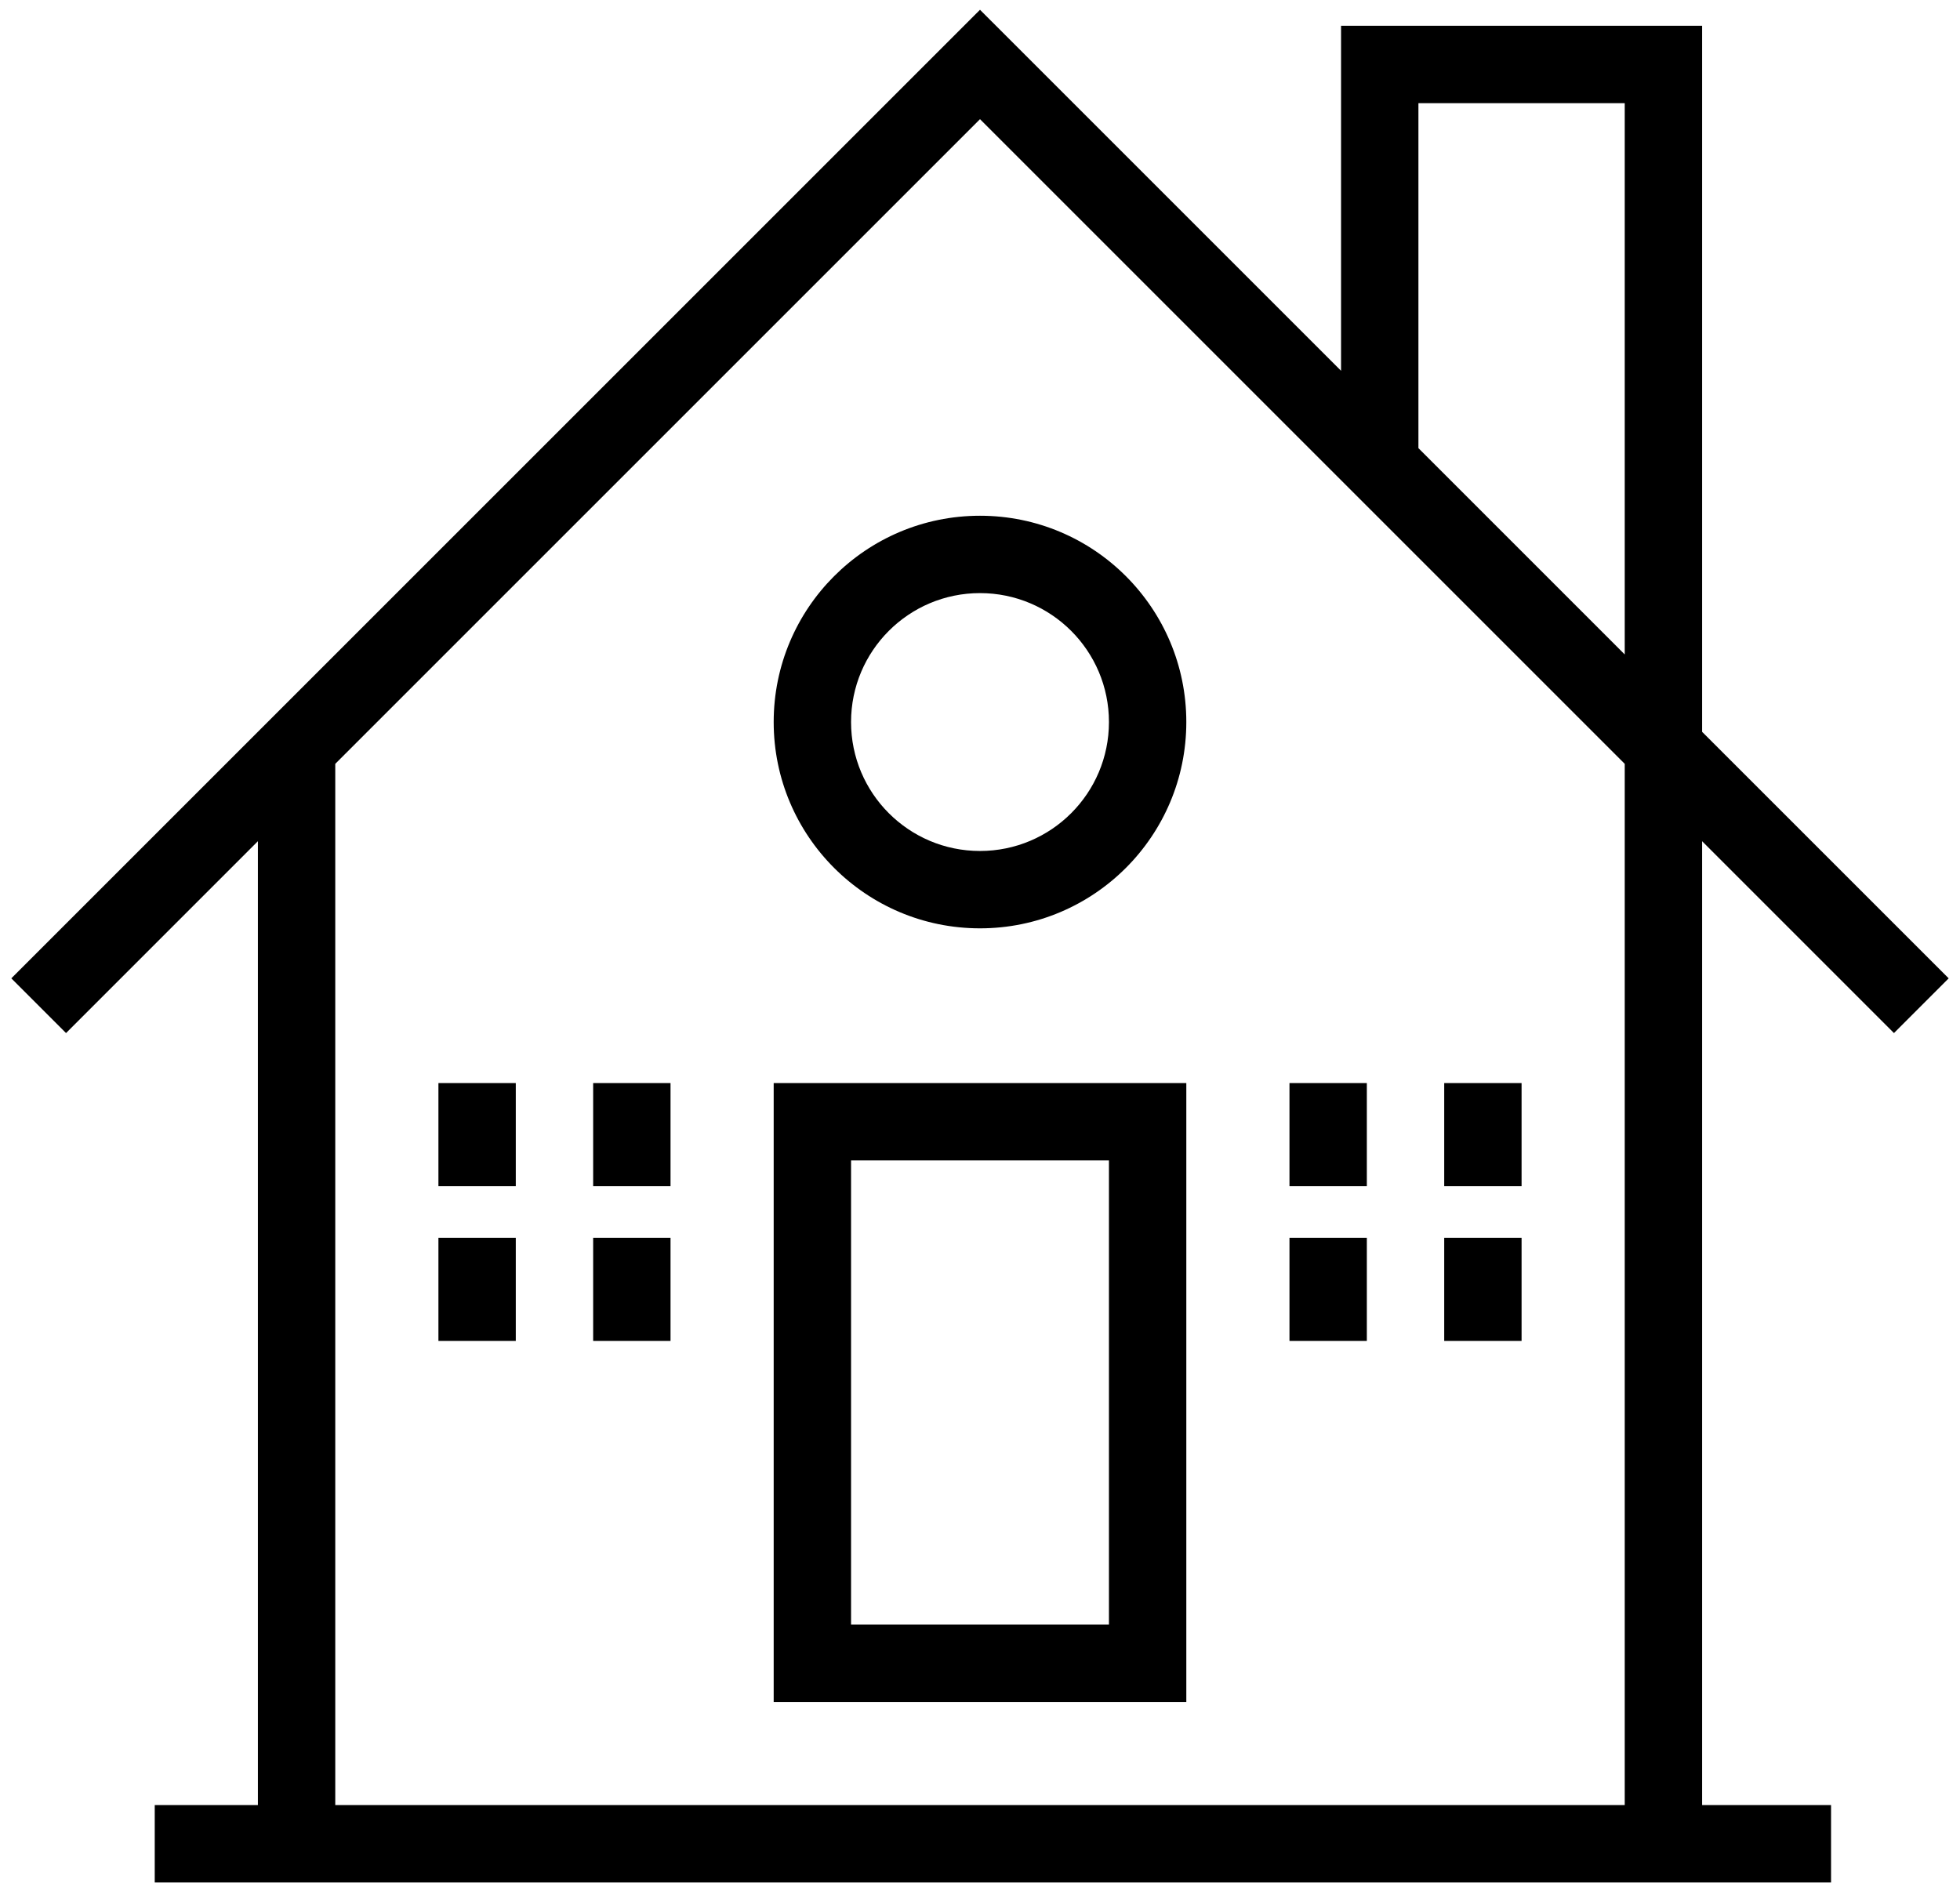
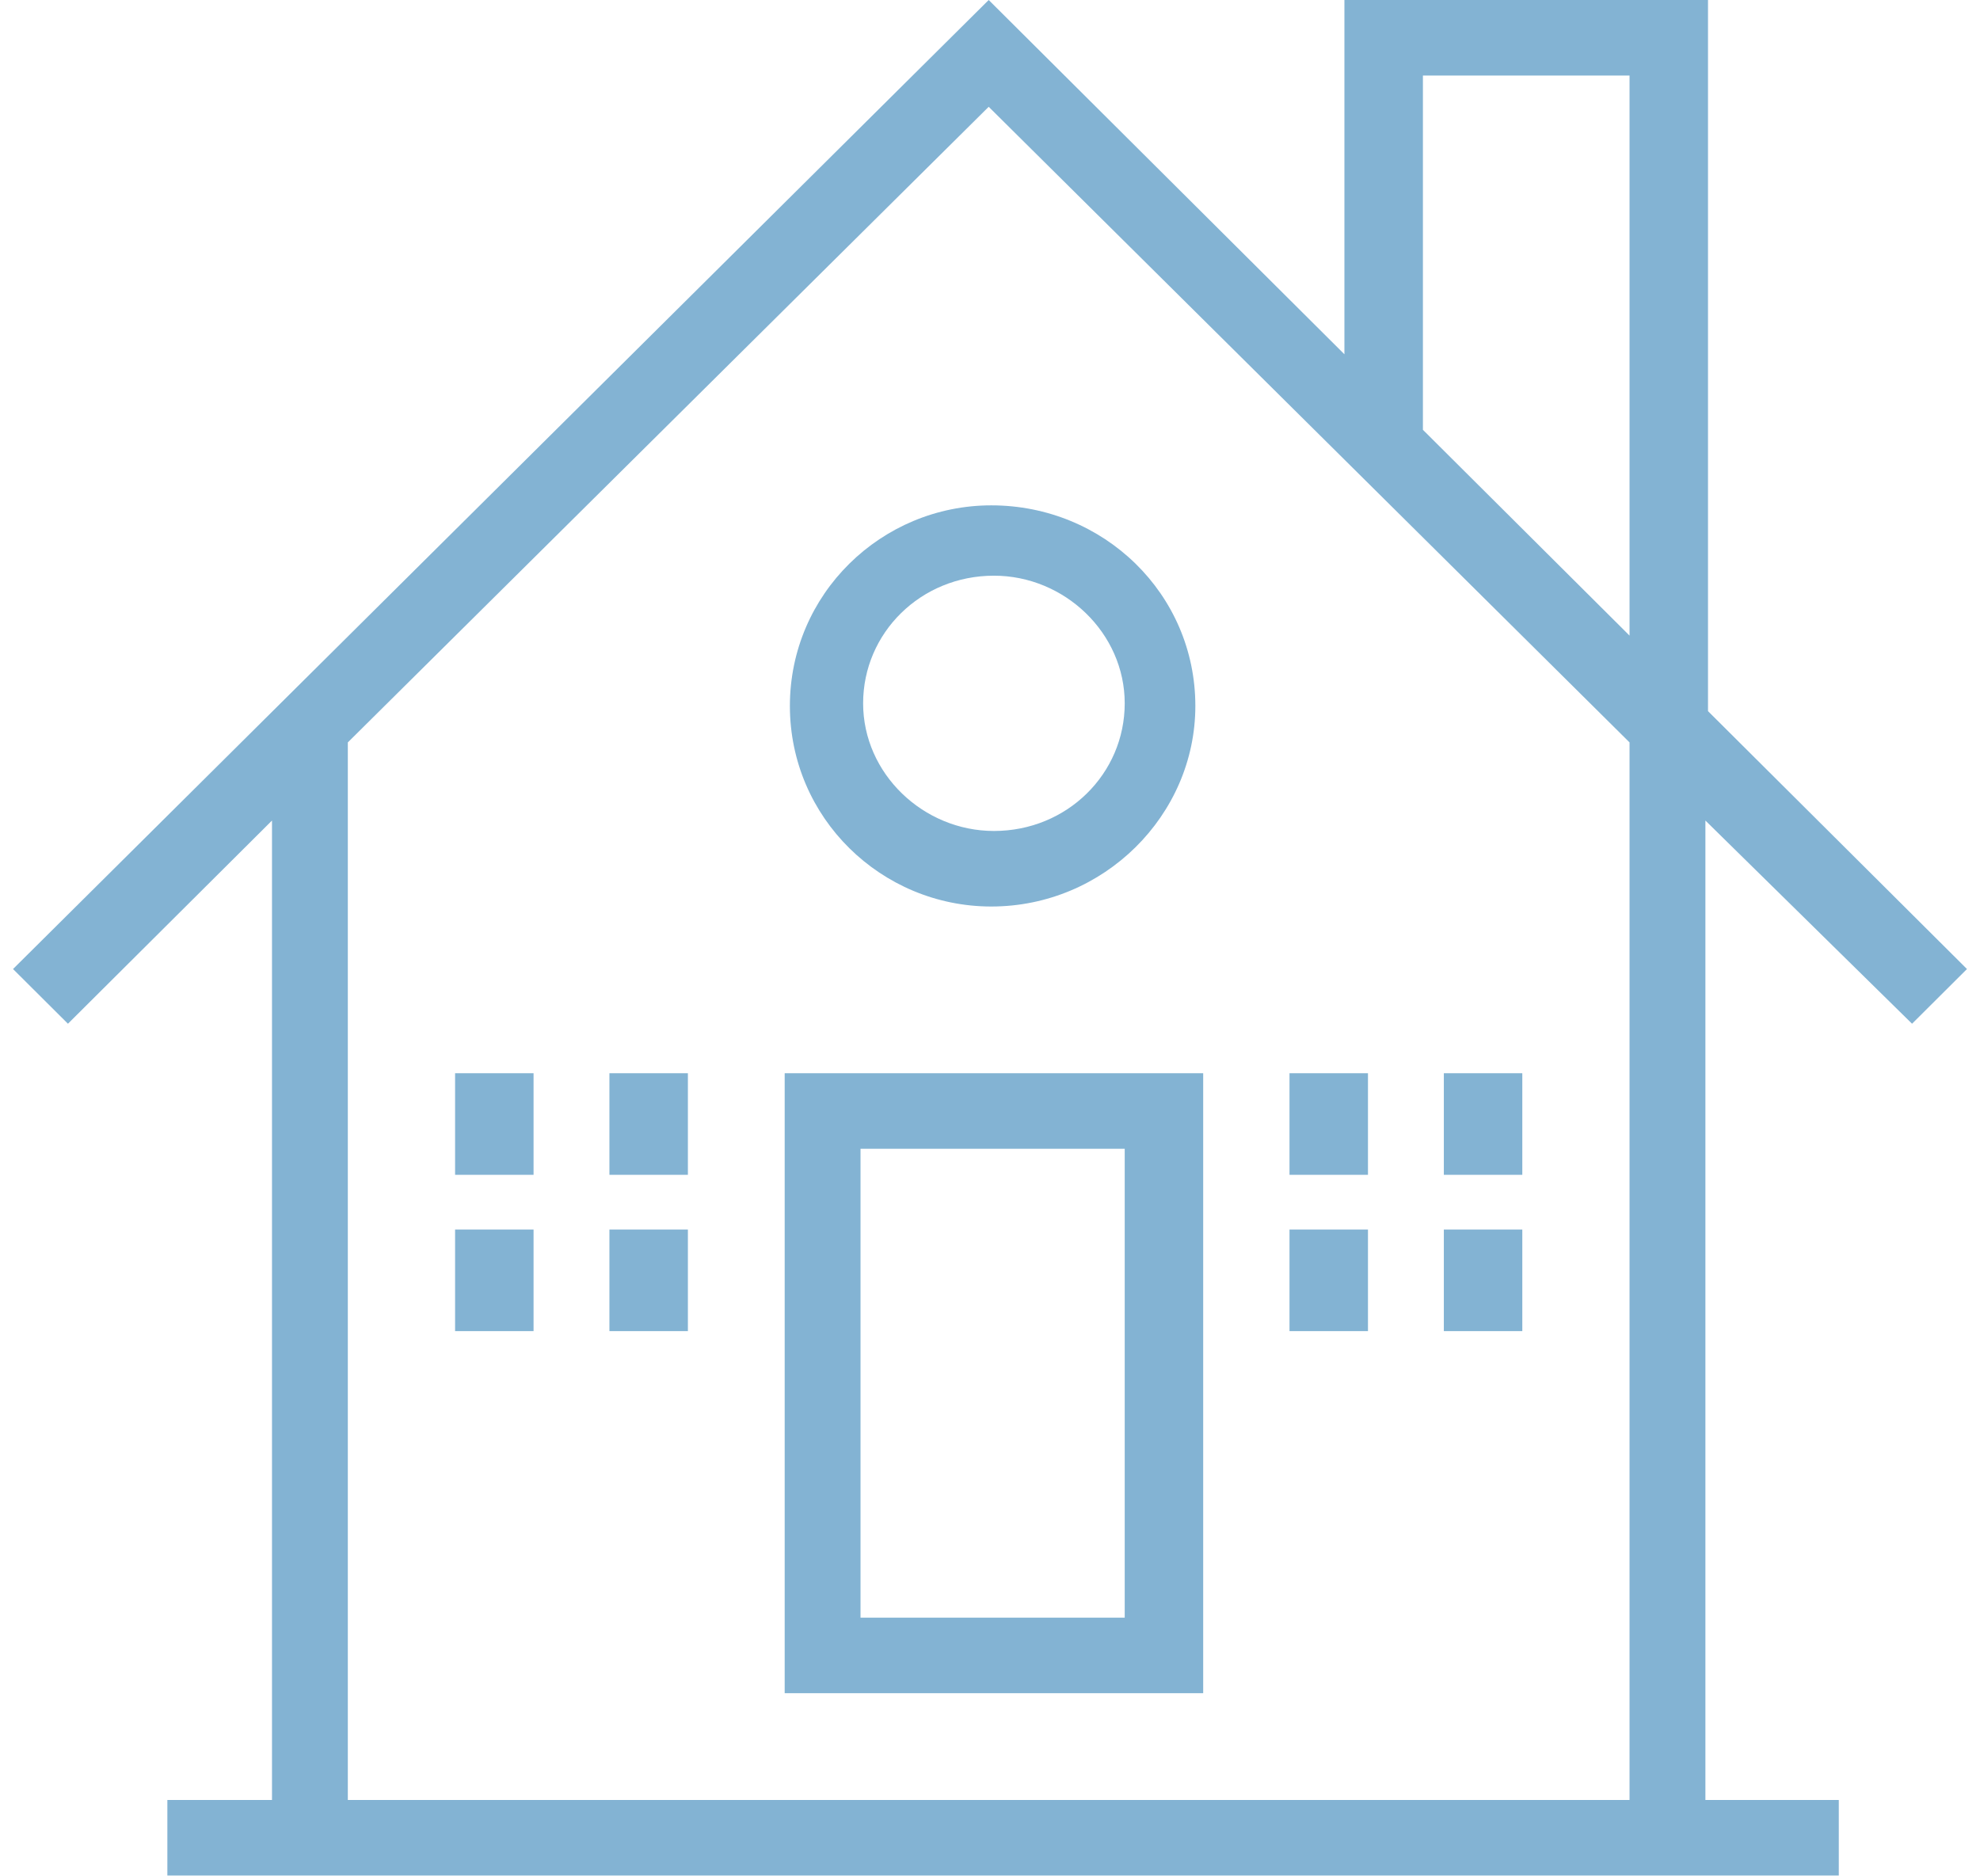
- <svg xmlns="http://www.w3.org/2000/svg" width="76" height="73" viewBox="0 0 76 73" fill="none">
-   <path fill-rule="evenodd" clip-rule="evenodd" d="M38 0.379L0.439 37.939L2.561 40.061L10 32.621V70H6V73H71V70H66V32.621L73.439 40.061L75.561 37.939L66 28.379V1H52V14.379L38 0.379ZM55 17.379L63 25.379V4H55V17.379ZM63 29.621L38 4.621L13 29.621V70H63V29.621ZM30 42V66H46V42H30ZM33 63V45H43V63H33ZM17 42H20V46H17V42ZM26 42H23V46H26V42ZM17 48H20V52H17V48ZM26 48H23V52H26V48ZM50 42H53V46H50V42ZM59 42H56V46H59V42ZM50 48H53V52H50V48ZM59 48H56V52H59V48ZM33 28C33 25.239 35.239 23 38 23C40.761 23 43 25.239 43 28C43 30.761 40.761 33 38 33C35.239 33 33 30.761 33 28ZM38 20C33.582 20 30 23.582 30 28C30 32.418 33.582 36 38 36C42.418 36 46 32.418 46 28C46 23.582 42.418 20 38 20Z" fill="black" />
+ <svg xmlns="http://www.w3.org/2000/svg" width="76" height="72" viewBox="0 0 76 72" fill="none">
+   <path d="M30.119 65H46.183V41.2H30.119V65ZM33.03 44.1H43.171V62.1H33.03V44.1Z" fill="#83B3D3" />
+   <path d="M73.392 39.3L75.5 37.2L65.56 27.3V0H51.604V13.6L37.95 0L0.5 37.2L2.608 39.3L10.44 31.5V69.1H6.424V72H70.58V69.1H65.46V31.5L73.392 39.3ZM62.548 69.1H13.351V28.5L37.95 4.1L62.548 28.5V69.1ZM62.548 24.4L54.617 16.5V2.9H62.548V24.4Z" fill="#83B3D3" />
+   <path d="M30.319 27.1C30.319 31.4 33.833 34.8 38.05 34.8C42.367 34.8 45.882 31.3 45.882 27.1C45.882 22.8 42.367 19.4 38.05 19.4C33.833 19.4 30.319 22.8 30.319 27.1ZM38.151 22.1C40.861 22.1 43.171 24.3 43.171 27C43.171 29.7 40.962 31.9 38.151 31.9C35.44 31.9 33.13 29.7 33.13 27C33.13 24.3 35.339 22.1 38.151 22.1Z" fill="#83B3D3" />
+   <path d="M20.48 41.2H17.468V45.1H20.48V41.2Z" fill="#83B3D3" />
+   <path d="M26.404 41.2H23.392V45.1H26.404V41.2Z" fill="#83B3D3" />
+   <path d="M20.48 47.2H17.468V51.1H20.48V47.2Z" fill="#83B3D3" />
+   <path d="M26.404 47.2H23.392V51.1H26.404V47.2Z" fill="#83B3D3" />
+   <path d="M52.508 41.2H49.496V45.1H52.508V41.2Z" fill="#83B3D3" />
+   <path d="M58.432 41.2H55.42V45.1H58.432V41.2Z" fill="#83B3D3" />
+   <path d="M52.508 47.2H49.496V51.1H52.508V47.2Z" fill="#83B3D3" />
+   <path d="M58.432 47.2H55.42V51.1H58.432V47.2Z" fill="#83B3D3" />
</svg>
